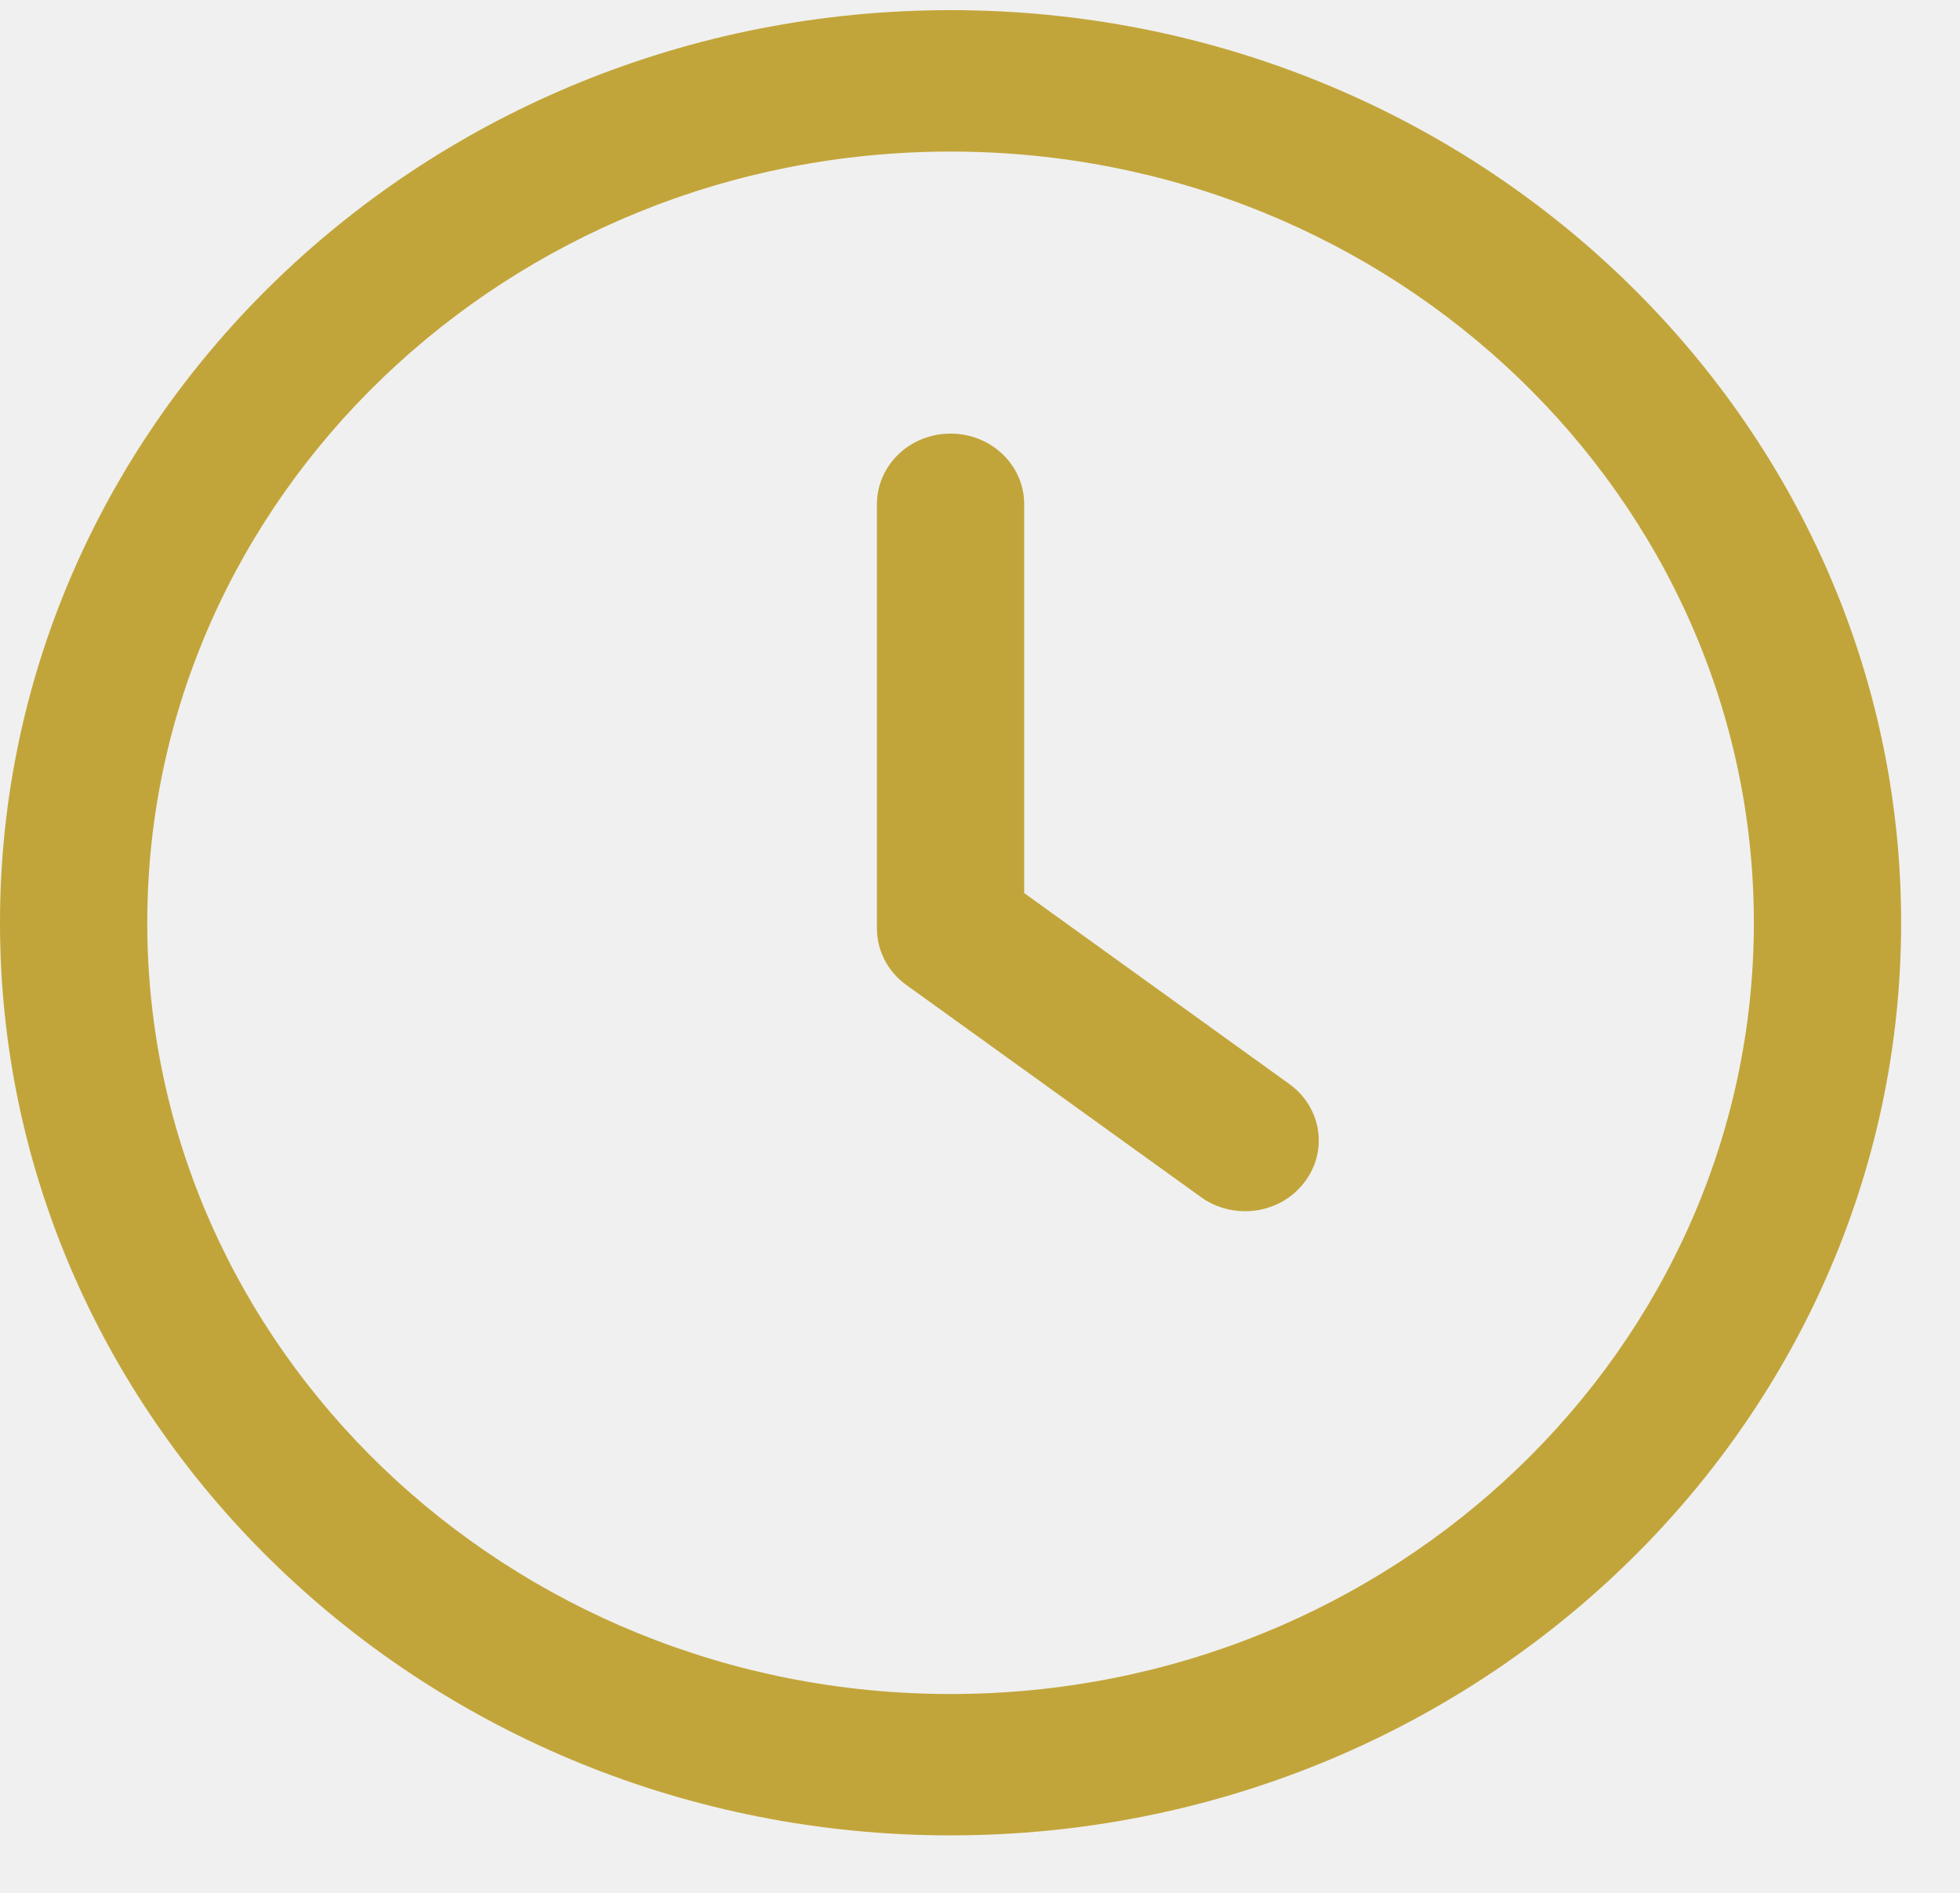
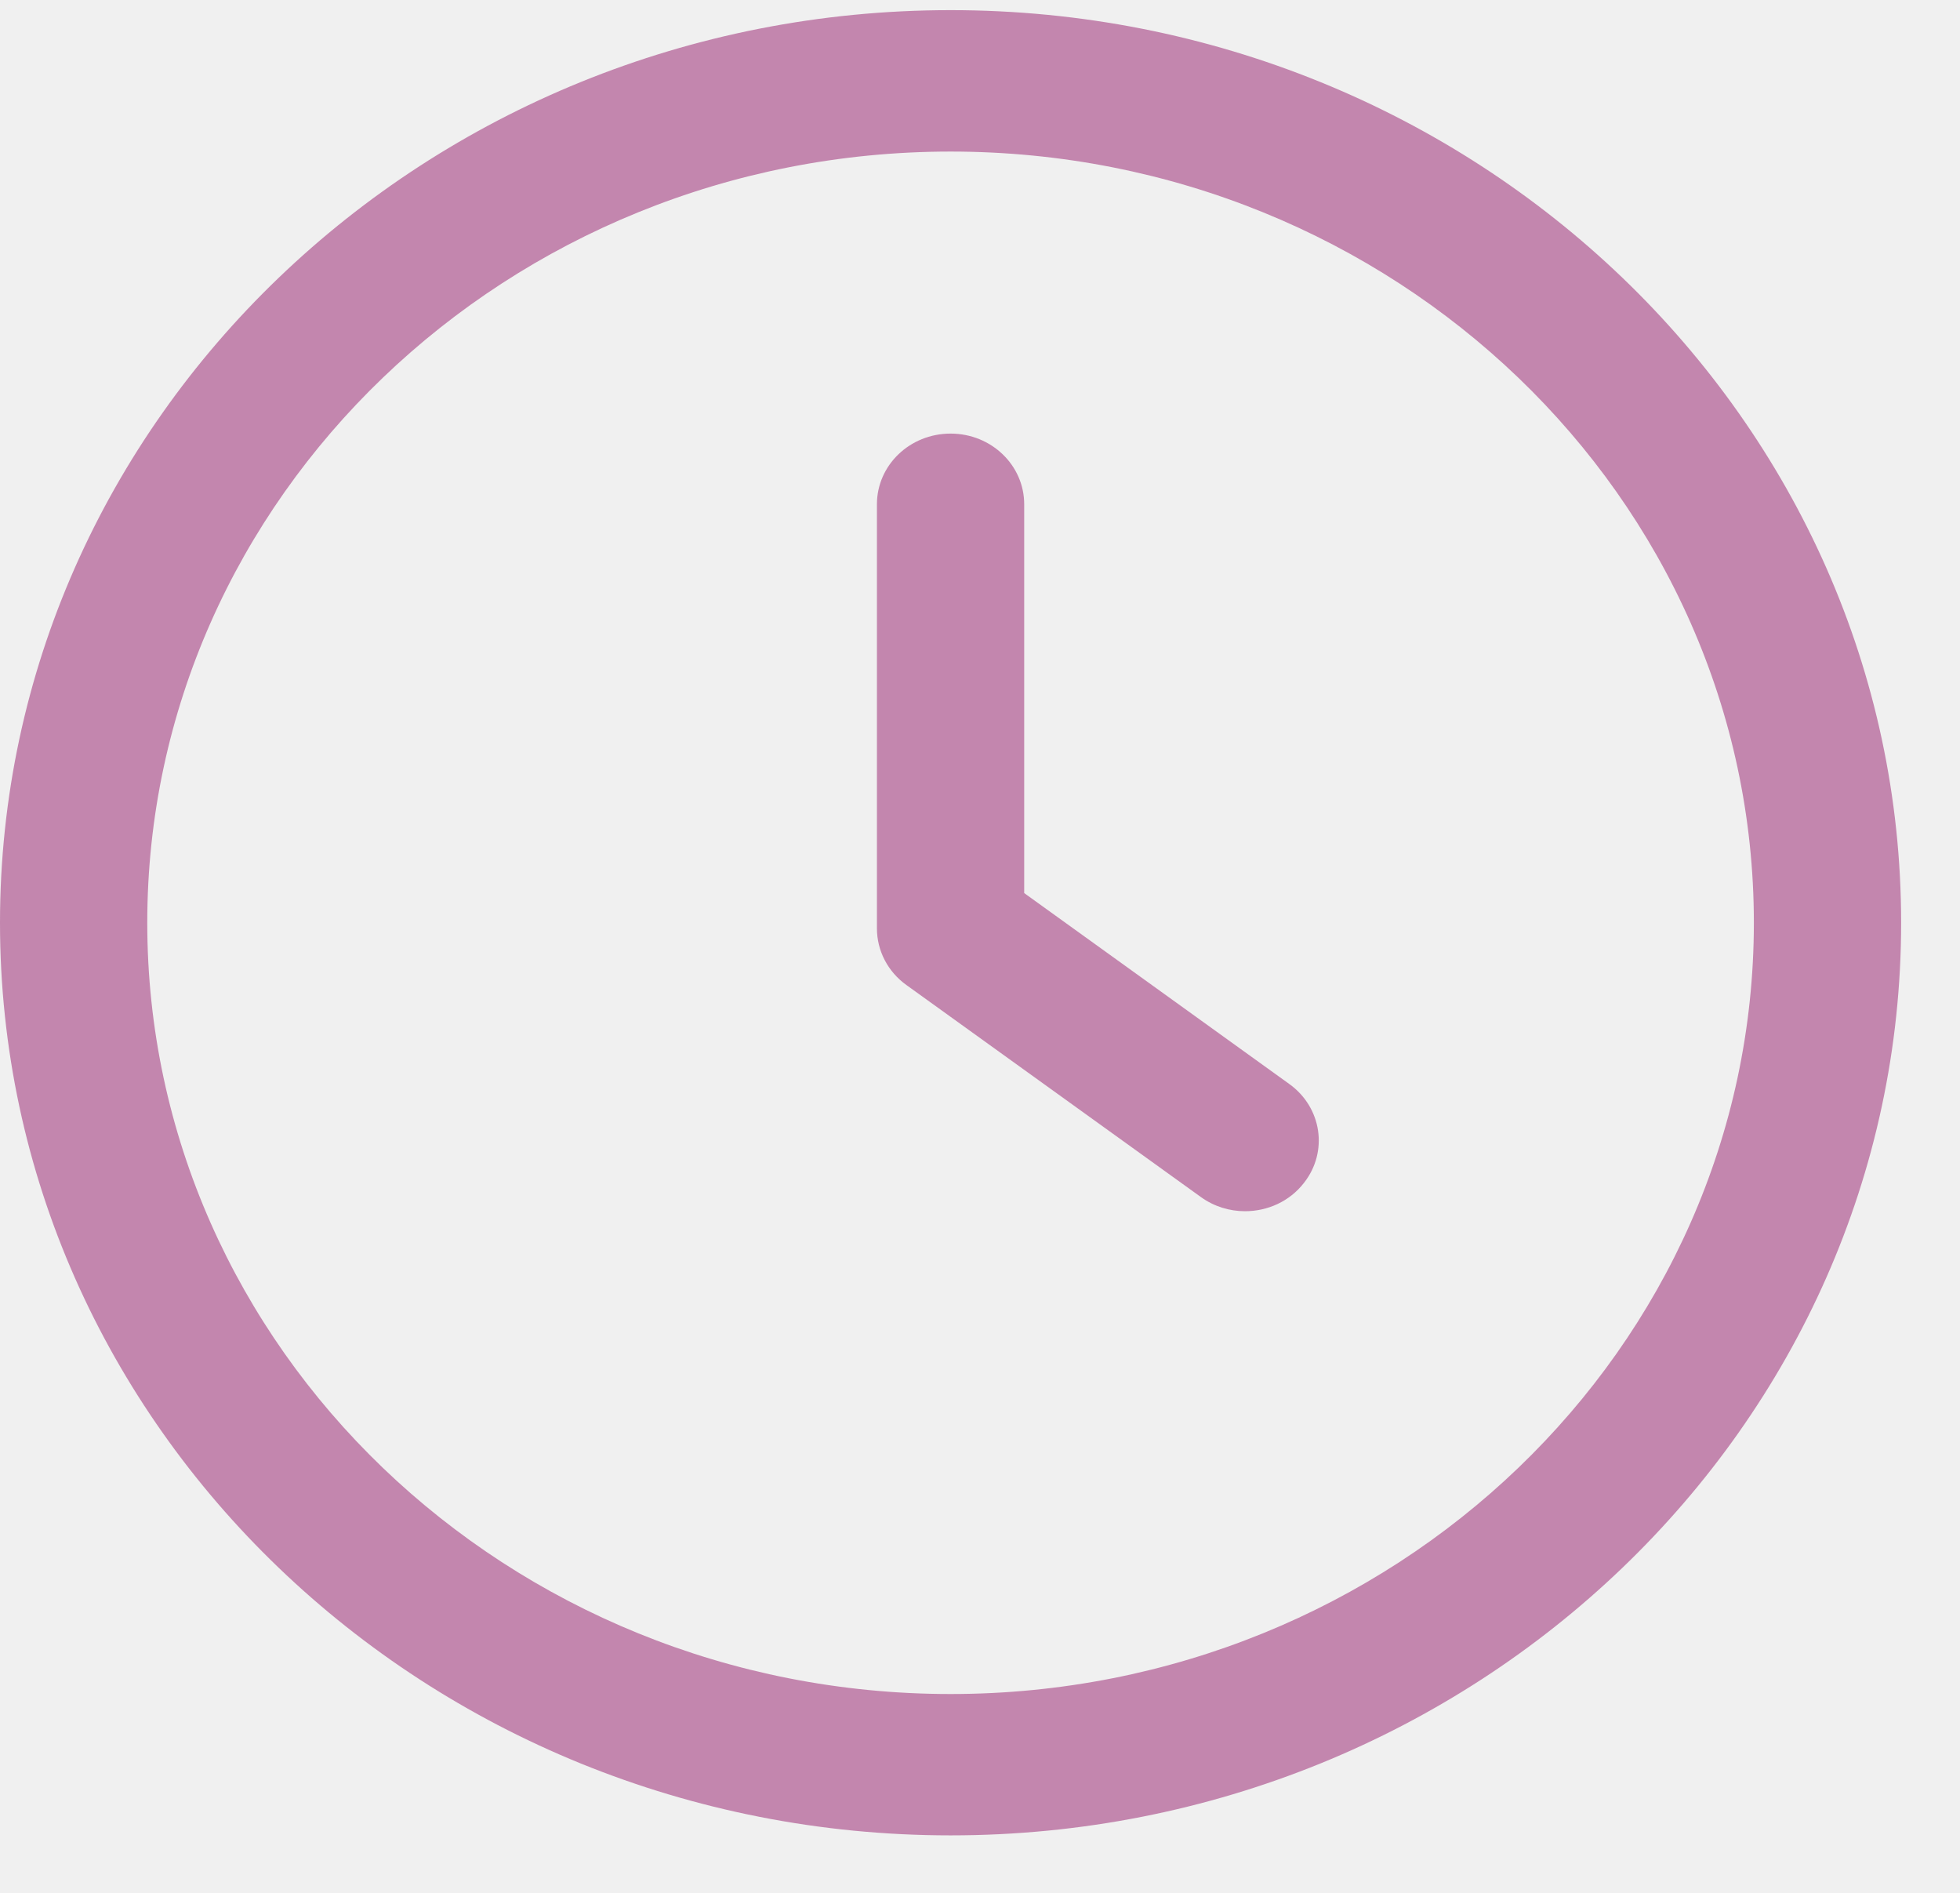
<svg xmlns="http://www.w3.org/2000/svg" width="29" height="28" viewBox="0 0 29 28" fill="none">
  <g clip-path="url(#clip0)">
-     <path d="M19.076 16.035L15.154 13.211V7.46C15.154 6.881 14.667 6.414 14.065 6.414C13.462 6.414 12.975 6.881 12.975 7.46V13.734C12.975 14.063 13.136 14.374 13.411 14.571L17.769 17.708C17.965 17.849 18.194 17.917 18.421 17.917C18.753 17.917 19.08 17.774 19.294 17.497C19.656 17.036 19.558 16.381 19.076 16.035Z" fill="#C2A53A" />
-     <path d="M14.065 0.15C6.309 0.15 0 6.206 0 13.65C0 21.095 6.309 27.15 14.065 27.15C21.82 27.15 28.129 21.095 28.129 13.65C28.129 6.206 21.82 0.15 14.065 0.15ZM14.065 25.059C7.512 25.059 2.179 19.94 2.179 13.65C2.179 7.361 7.512 2.242 14.065 2.242C20.619 2.242 25.95 7.361 25.95 13.65C25.95 19.94 20.618 25.059 14.065 25.059Z" fill="#C2A53A" />
+     <path d="M19.076 16.035L15.154 13.211V7.46C15.154 6.881 14.667 6.414 14.065 6.414C13.462 6.414 12.975 6.881 12.975 7.46V13.734C12.975 14.063 13.136 14.374 13.411 14.571L17.769 17.708C17.965 17.849 18.194 17.917 18.421 17.917C18.753 17.917 19.08 17.774 19.294 17.497C19.656 17.036 19.558 16.381 19.076 16.035Z" fill="#c386ae" />
+     <path d="M14.065 0.15C6.309 0.15 0 6.206 0 13.65C0 21.095 6.309 27.15 14.065 27.15C21.82 27.15 28.129 21.095 28.129 13.65C28.129 6.206 21.82 0.15 14.065 0.15ZM14.065 25.059C7.512 25.059 2.179 19.94 2.179 13.65C2.179 7.361 7.512 2.242 14.065 2.242C20.619 2.242 25.95 7.361 25.95 13.65C25.95 19.94 20.618 25.059 14.065 25.059Z" fill="#c386ae" />
  </g>
  <defs>
    <clipPath id="clip0">
      <rect width="28.129" height="27" fill="white" transform="translate(0 0.150391)" />
    </clipPath>
  </defs>
</svg>
